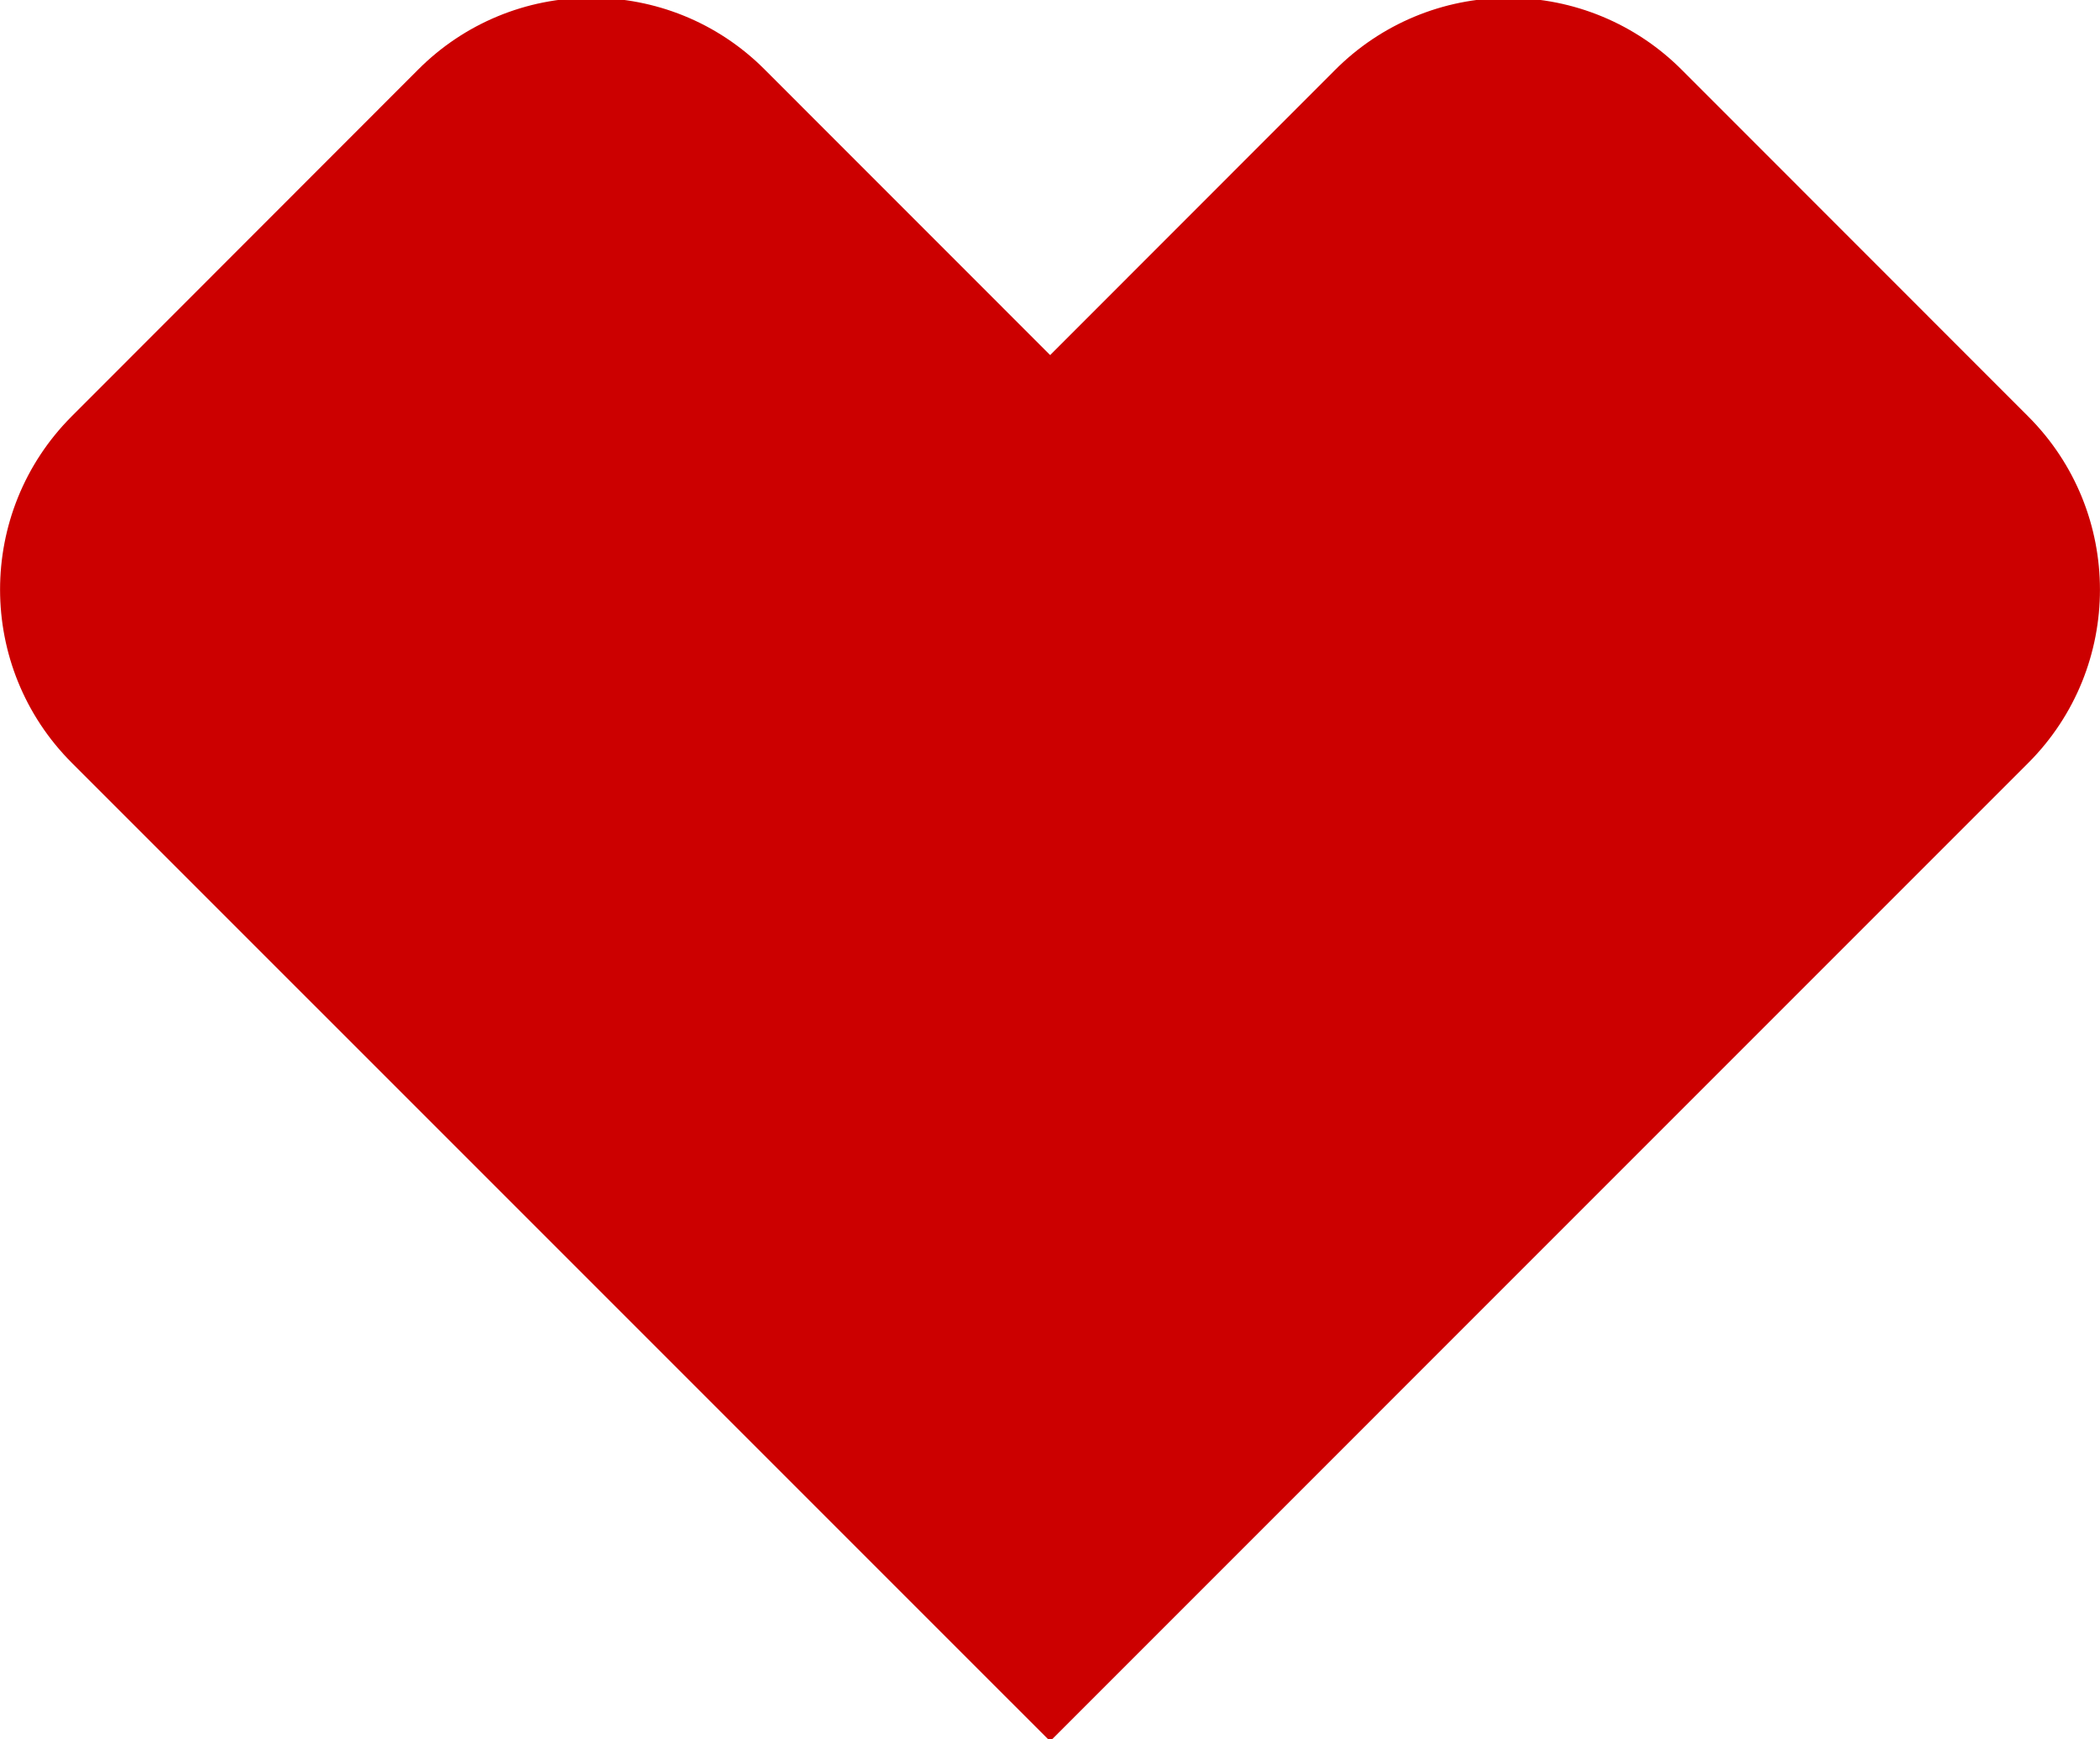
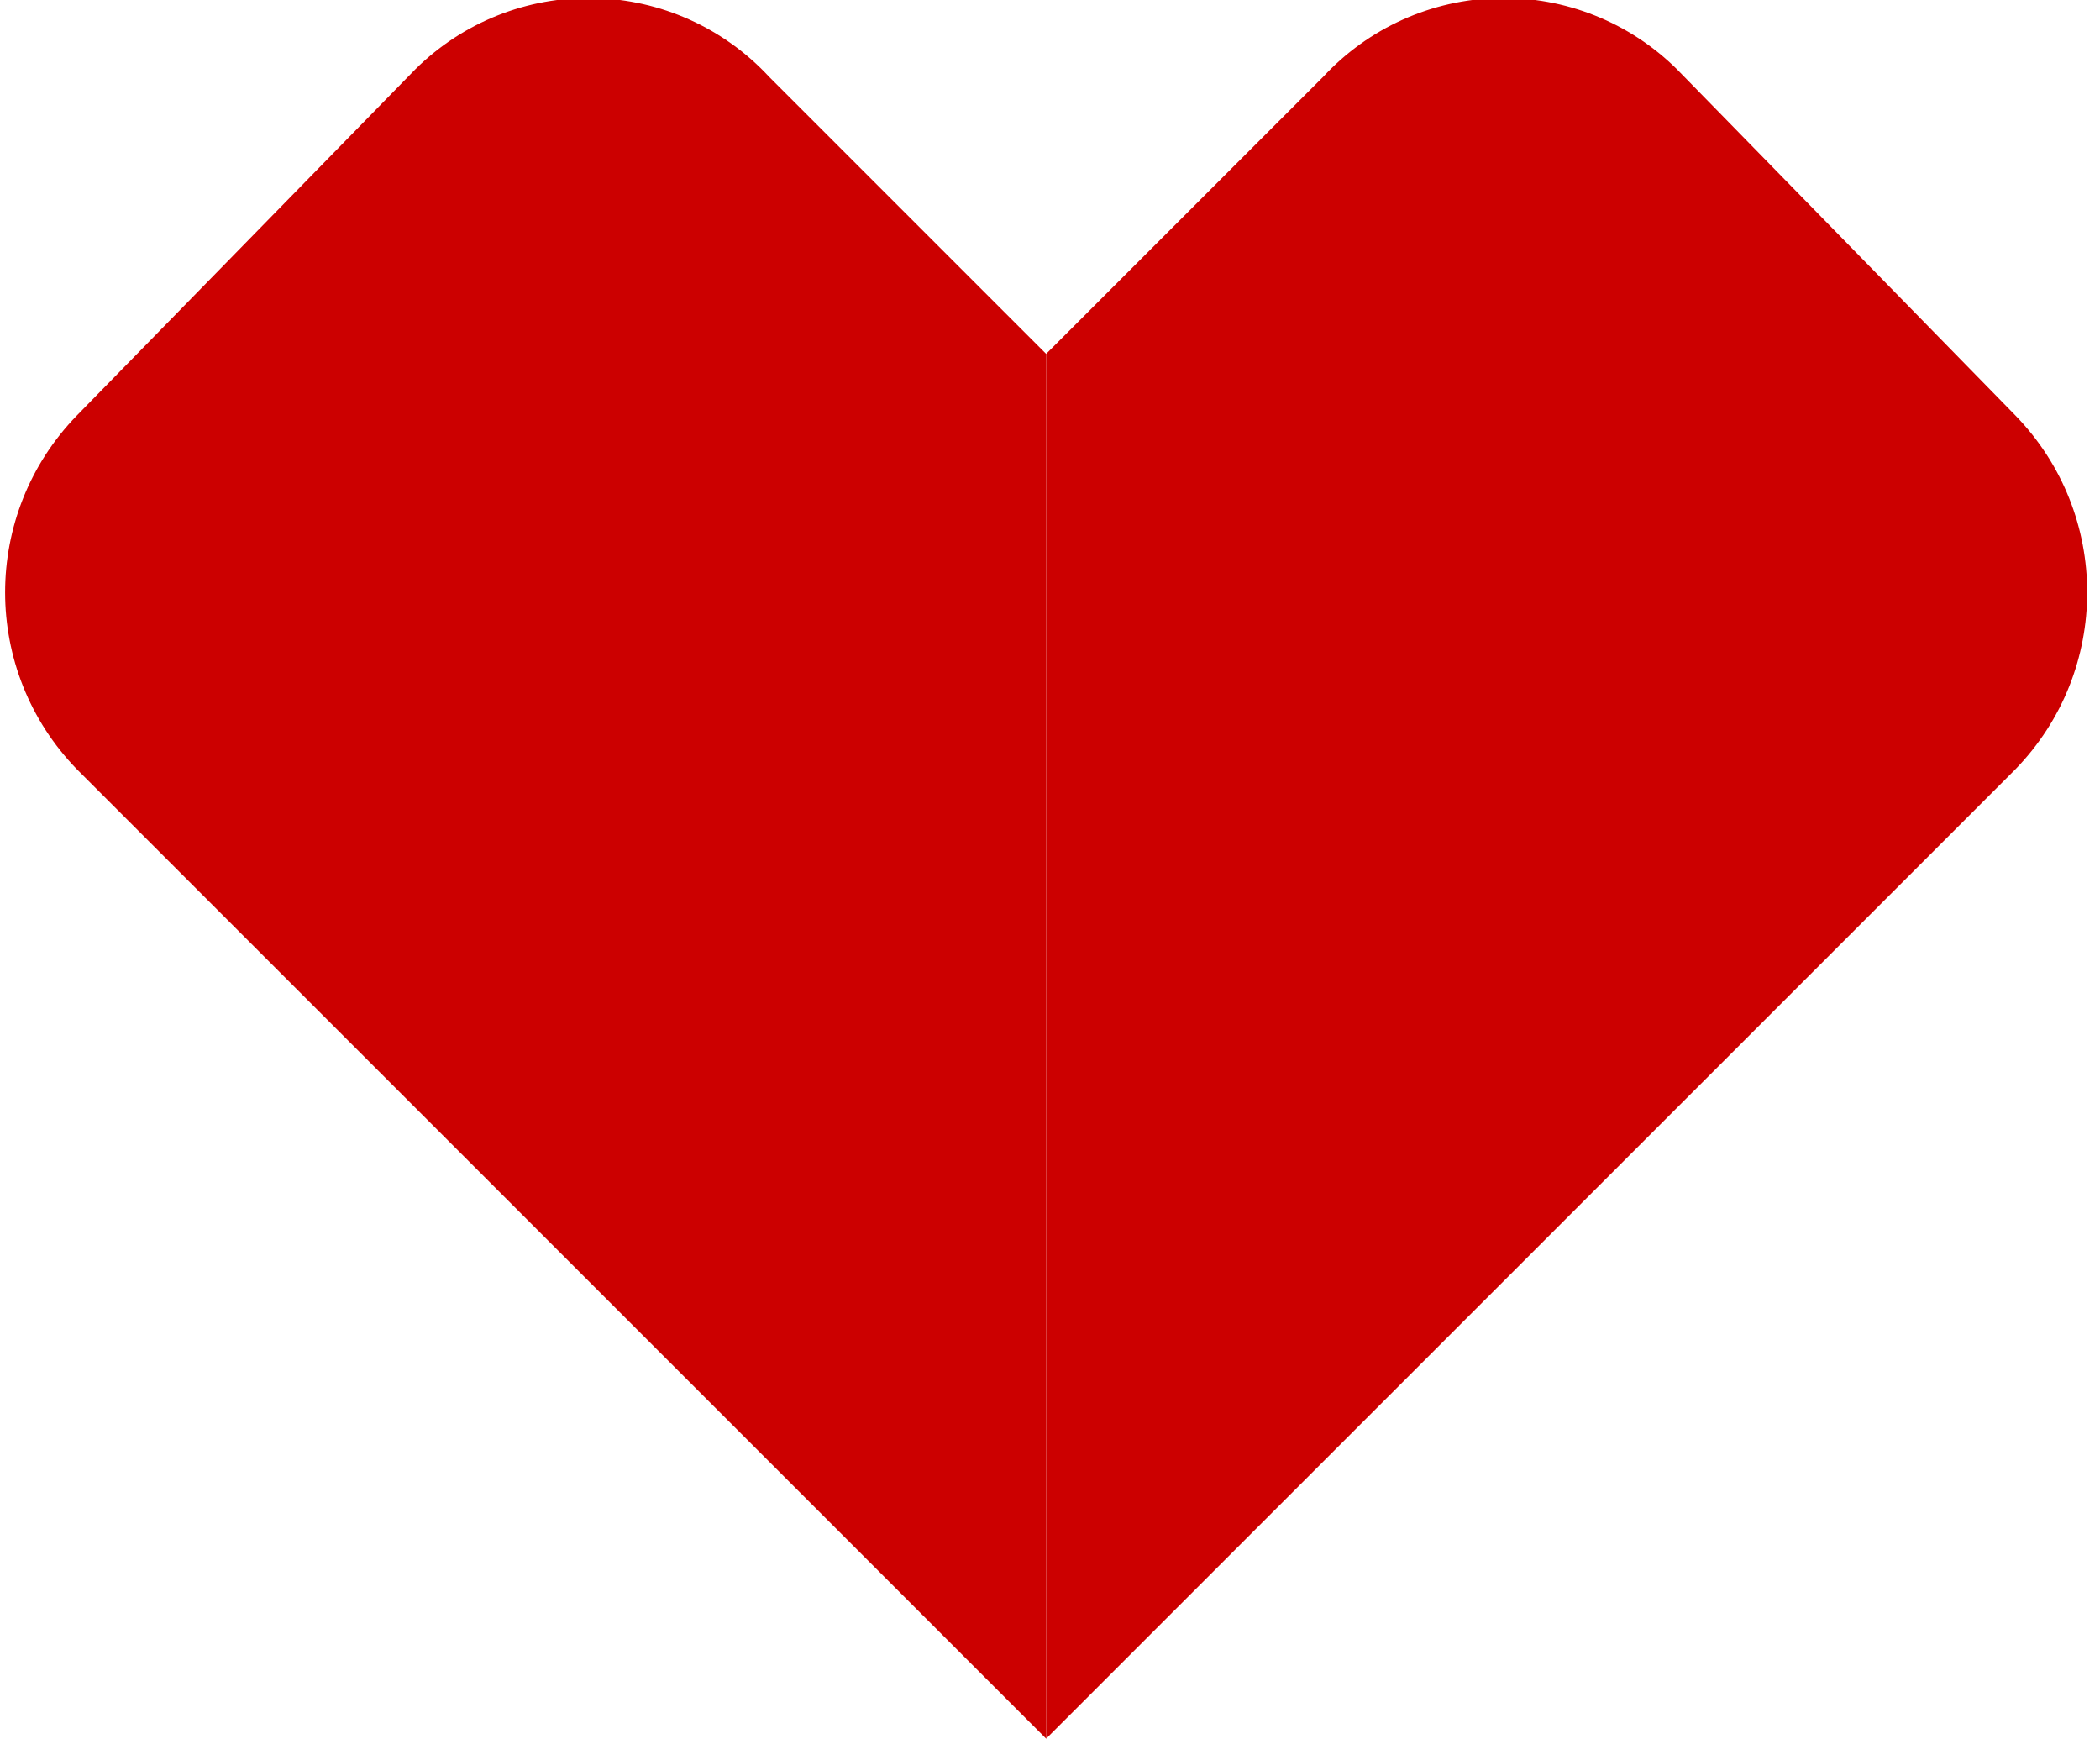
- <svg xmlns="http://www.w3.org/2000/svg" viewBox="-.679 -.679 27.22 22.537">
-   <path fill="#c00" d="M6.987-.708c.815 0 1.629.31 2.249.933l3.697 3.698L16.624.23a3.171 3.171 0 0 1 4.497-.003l4.488 4.49a3.176 3.176 0 0 1 .002 4.492L12.933 21.888.253 9.209A3.178 3.178 0 0 1 .25 4.717L4.74.224a3.16 3.16 0 0 1 2.245-.932" />
+ <svg xmlns="http://www.w3.org/2000/svg" viewBox="0 0 27.3 22.6">
+   <path id="a" fill="#c00" d="m10 1 3.6 3.6v18L1 10a3.3 3.3 0 0 1 0-4.6L5.4.9A3.2 3.2 0 0 1 10 1z" />
+   <use href="#a" transform="matrix(-1 0 0 1 27.2 0)" />
</svg>
